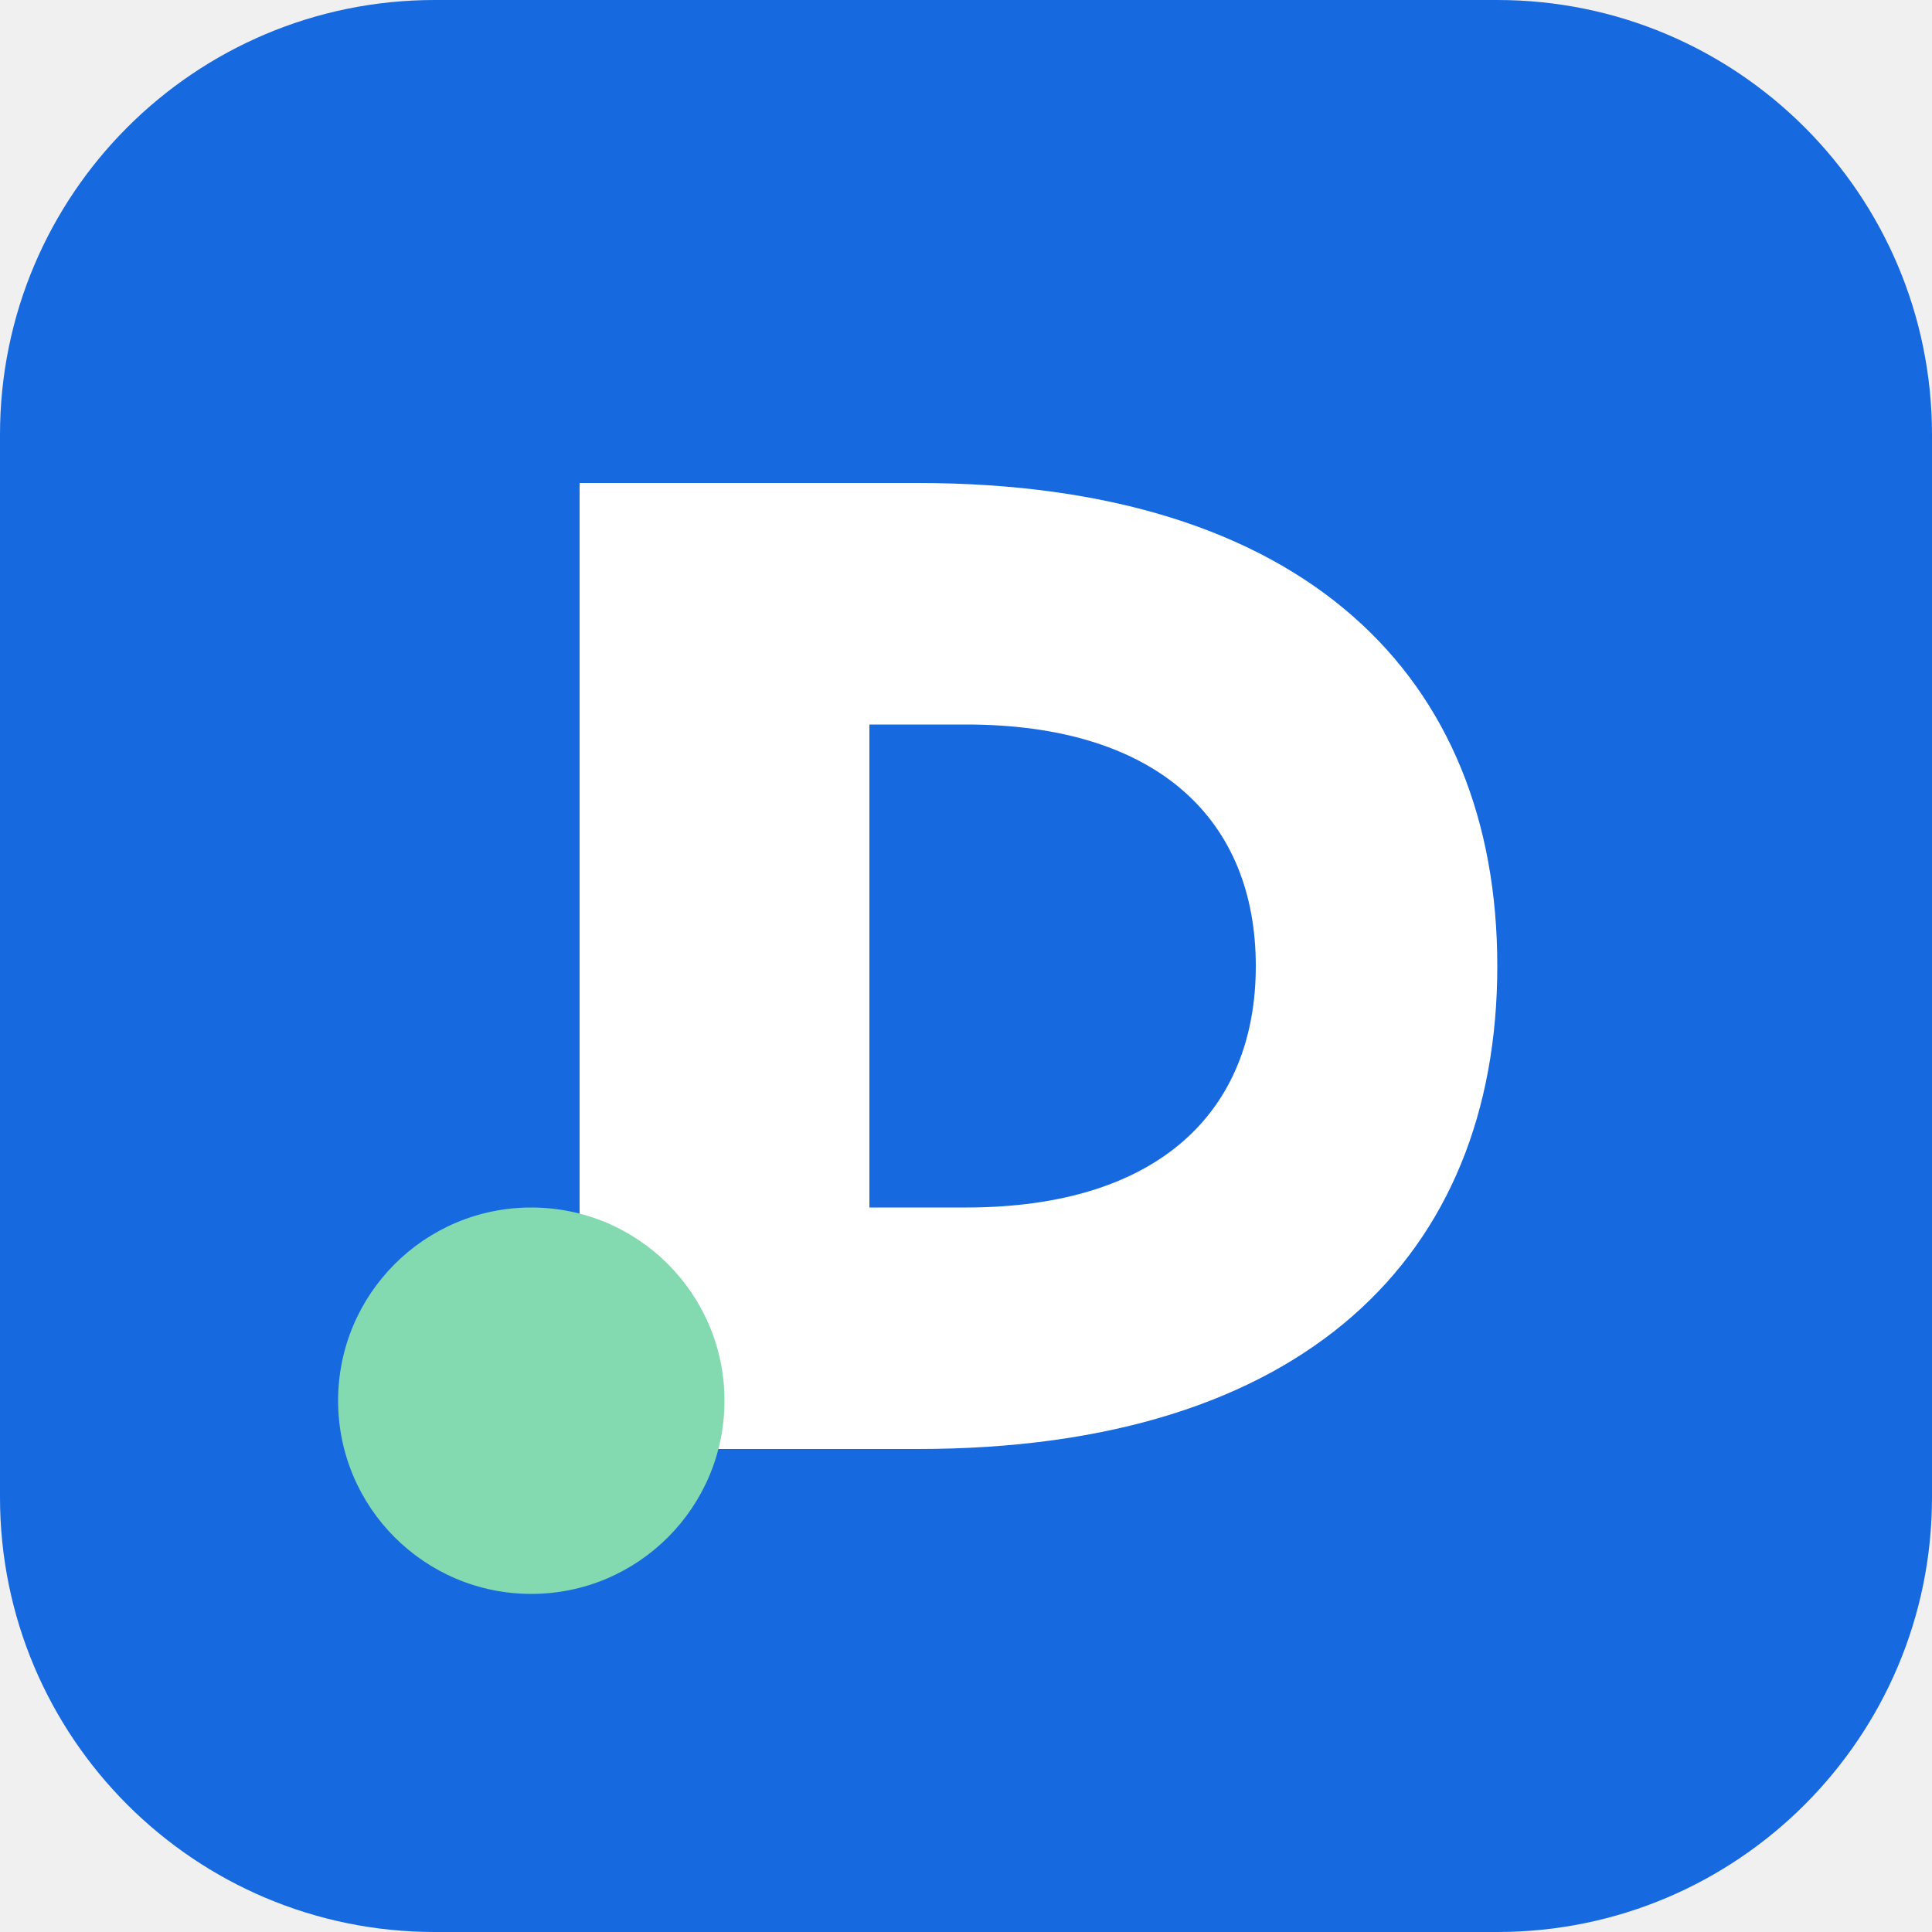
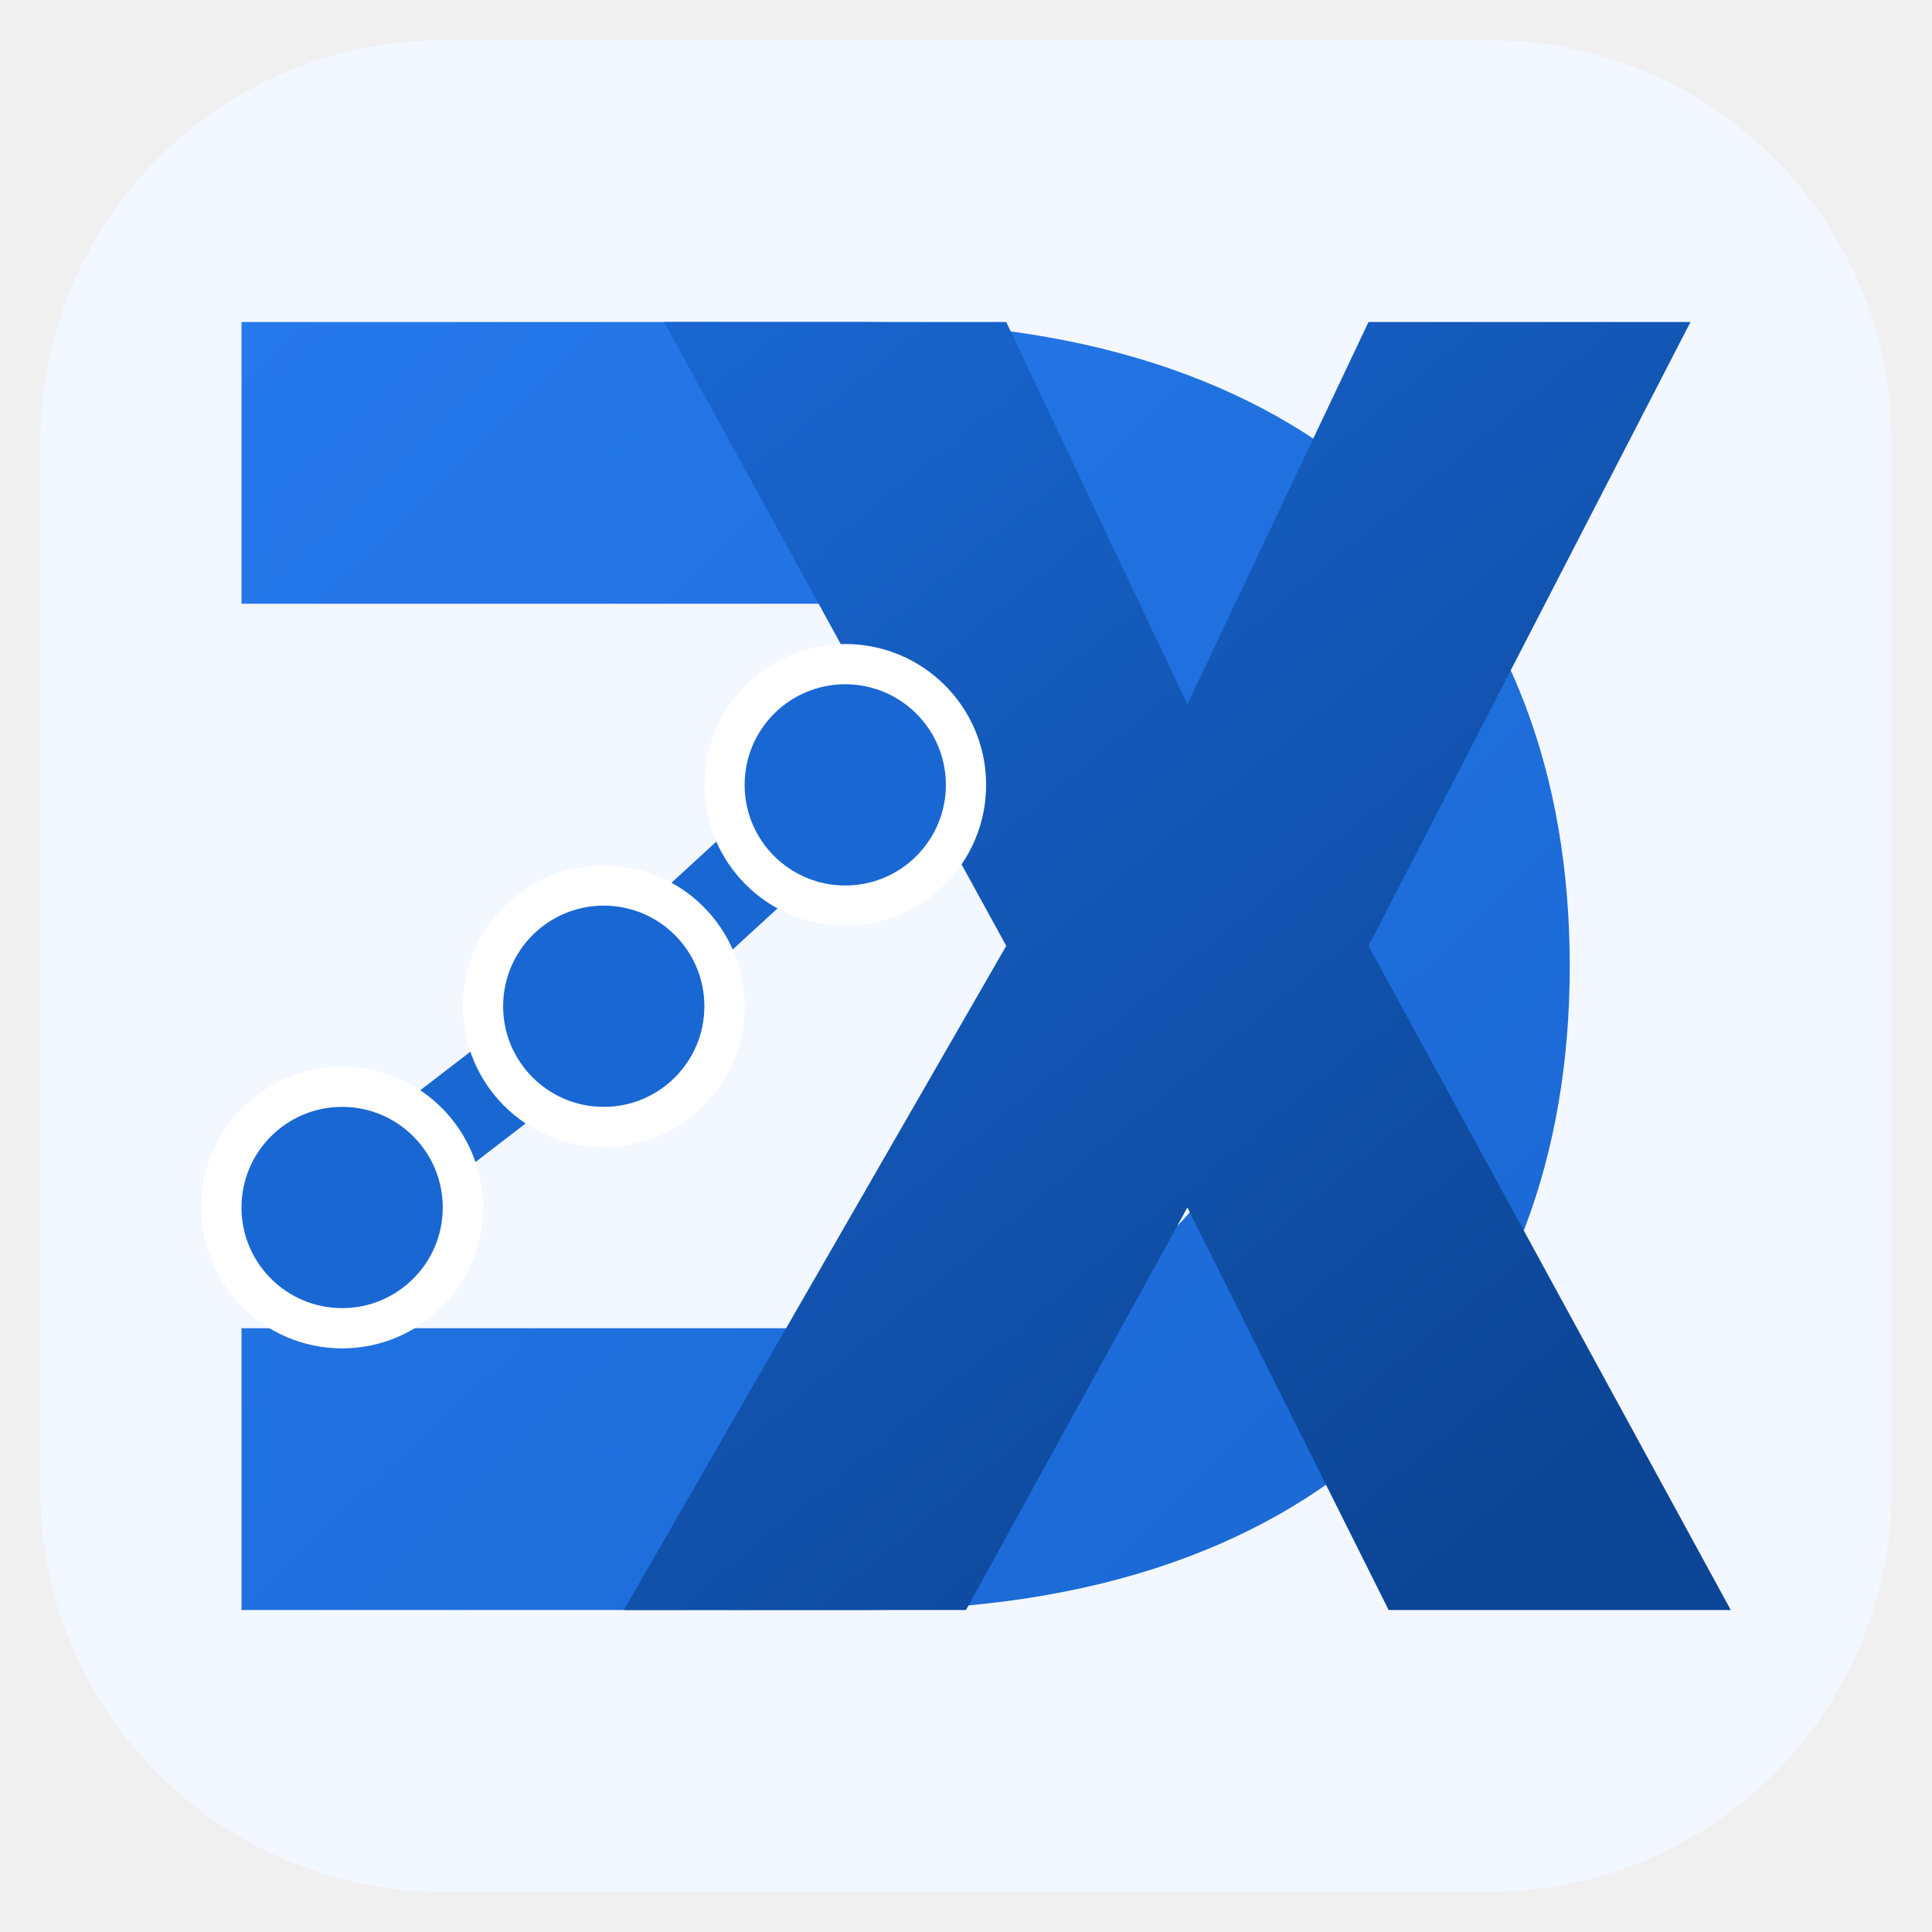
- <svg xmlns="http://www.w3.org/2000/svg" viewBox="0 0 40 40">
-   <rect width="40" height="40" rx="9" fill="#1769e0" />
-   <path d="M12 10h7c8 0 12 4 12 10s-4 10-12 10h-7V10zm6 5v10h2c4 0 6-2 6-5s-2-5-6-5h-2z" fill="#fff" />
-   <circle cx="11" cy="29" r="4" fill="#83d9b0" />
+ <svg xmlns="http://www.w3.org/2000/svg" width="96" height="96" viewBox="0 0 96 96" role="img" aria-labelledby="dx-title">
+   <defs>
+     <linearGradient id="dx-blue" x1="0" y1="0" x2="1" y2="1">
+       <stop stop-color="#2679EB" />
+       <stop offset="1" stop-color="#1967D2" />
+     </linearGradient>
+     <linearGradient id="dx-dark" x1="0" y1="0" x2=".7" y2="1">
+       <stop stop-color="#1967D2" />
+       <stop offset="1" stop-color="#0C4595" />
+     </linearGradient>
+   </defs>
+   <rect x="2" y="2" width="92" height="92" rx="20" fill="#F3F7FF" />
+   <path d="M12 16h31c23 0 35 13 35 32S66 80 43 80H12V66h31c13 0 20-6 20-18s-7-18-20-18H12V16Z" fill="url(#dx-blue)" />
+   <path d="M68 16h16L68 47l18 33H69L59 60 48 80H31l19-33-17-31h17l9 19Z" fill="url(#dx-dark)" />
+   <path d="m17 60 13-10 12-11" fill="none" stroke="#1967D2" stroke-width="4.5" stroke-linecap="round" stroke-linejoin="round" />
+   <g fill="#1967D2" stroke="#fff" stroke-width="2">
+     <circle cx="17" cy="60" r="6" />
+     <circle cx="30" cy="50" r="6" />
+     <circle cx="42" cy="39" r="6" />
+   </g>
</svg>
